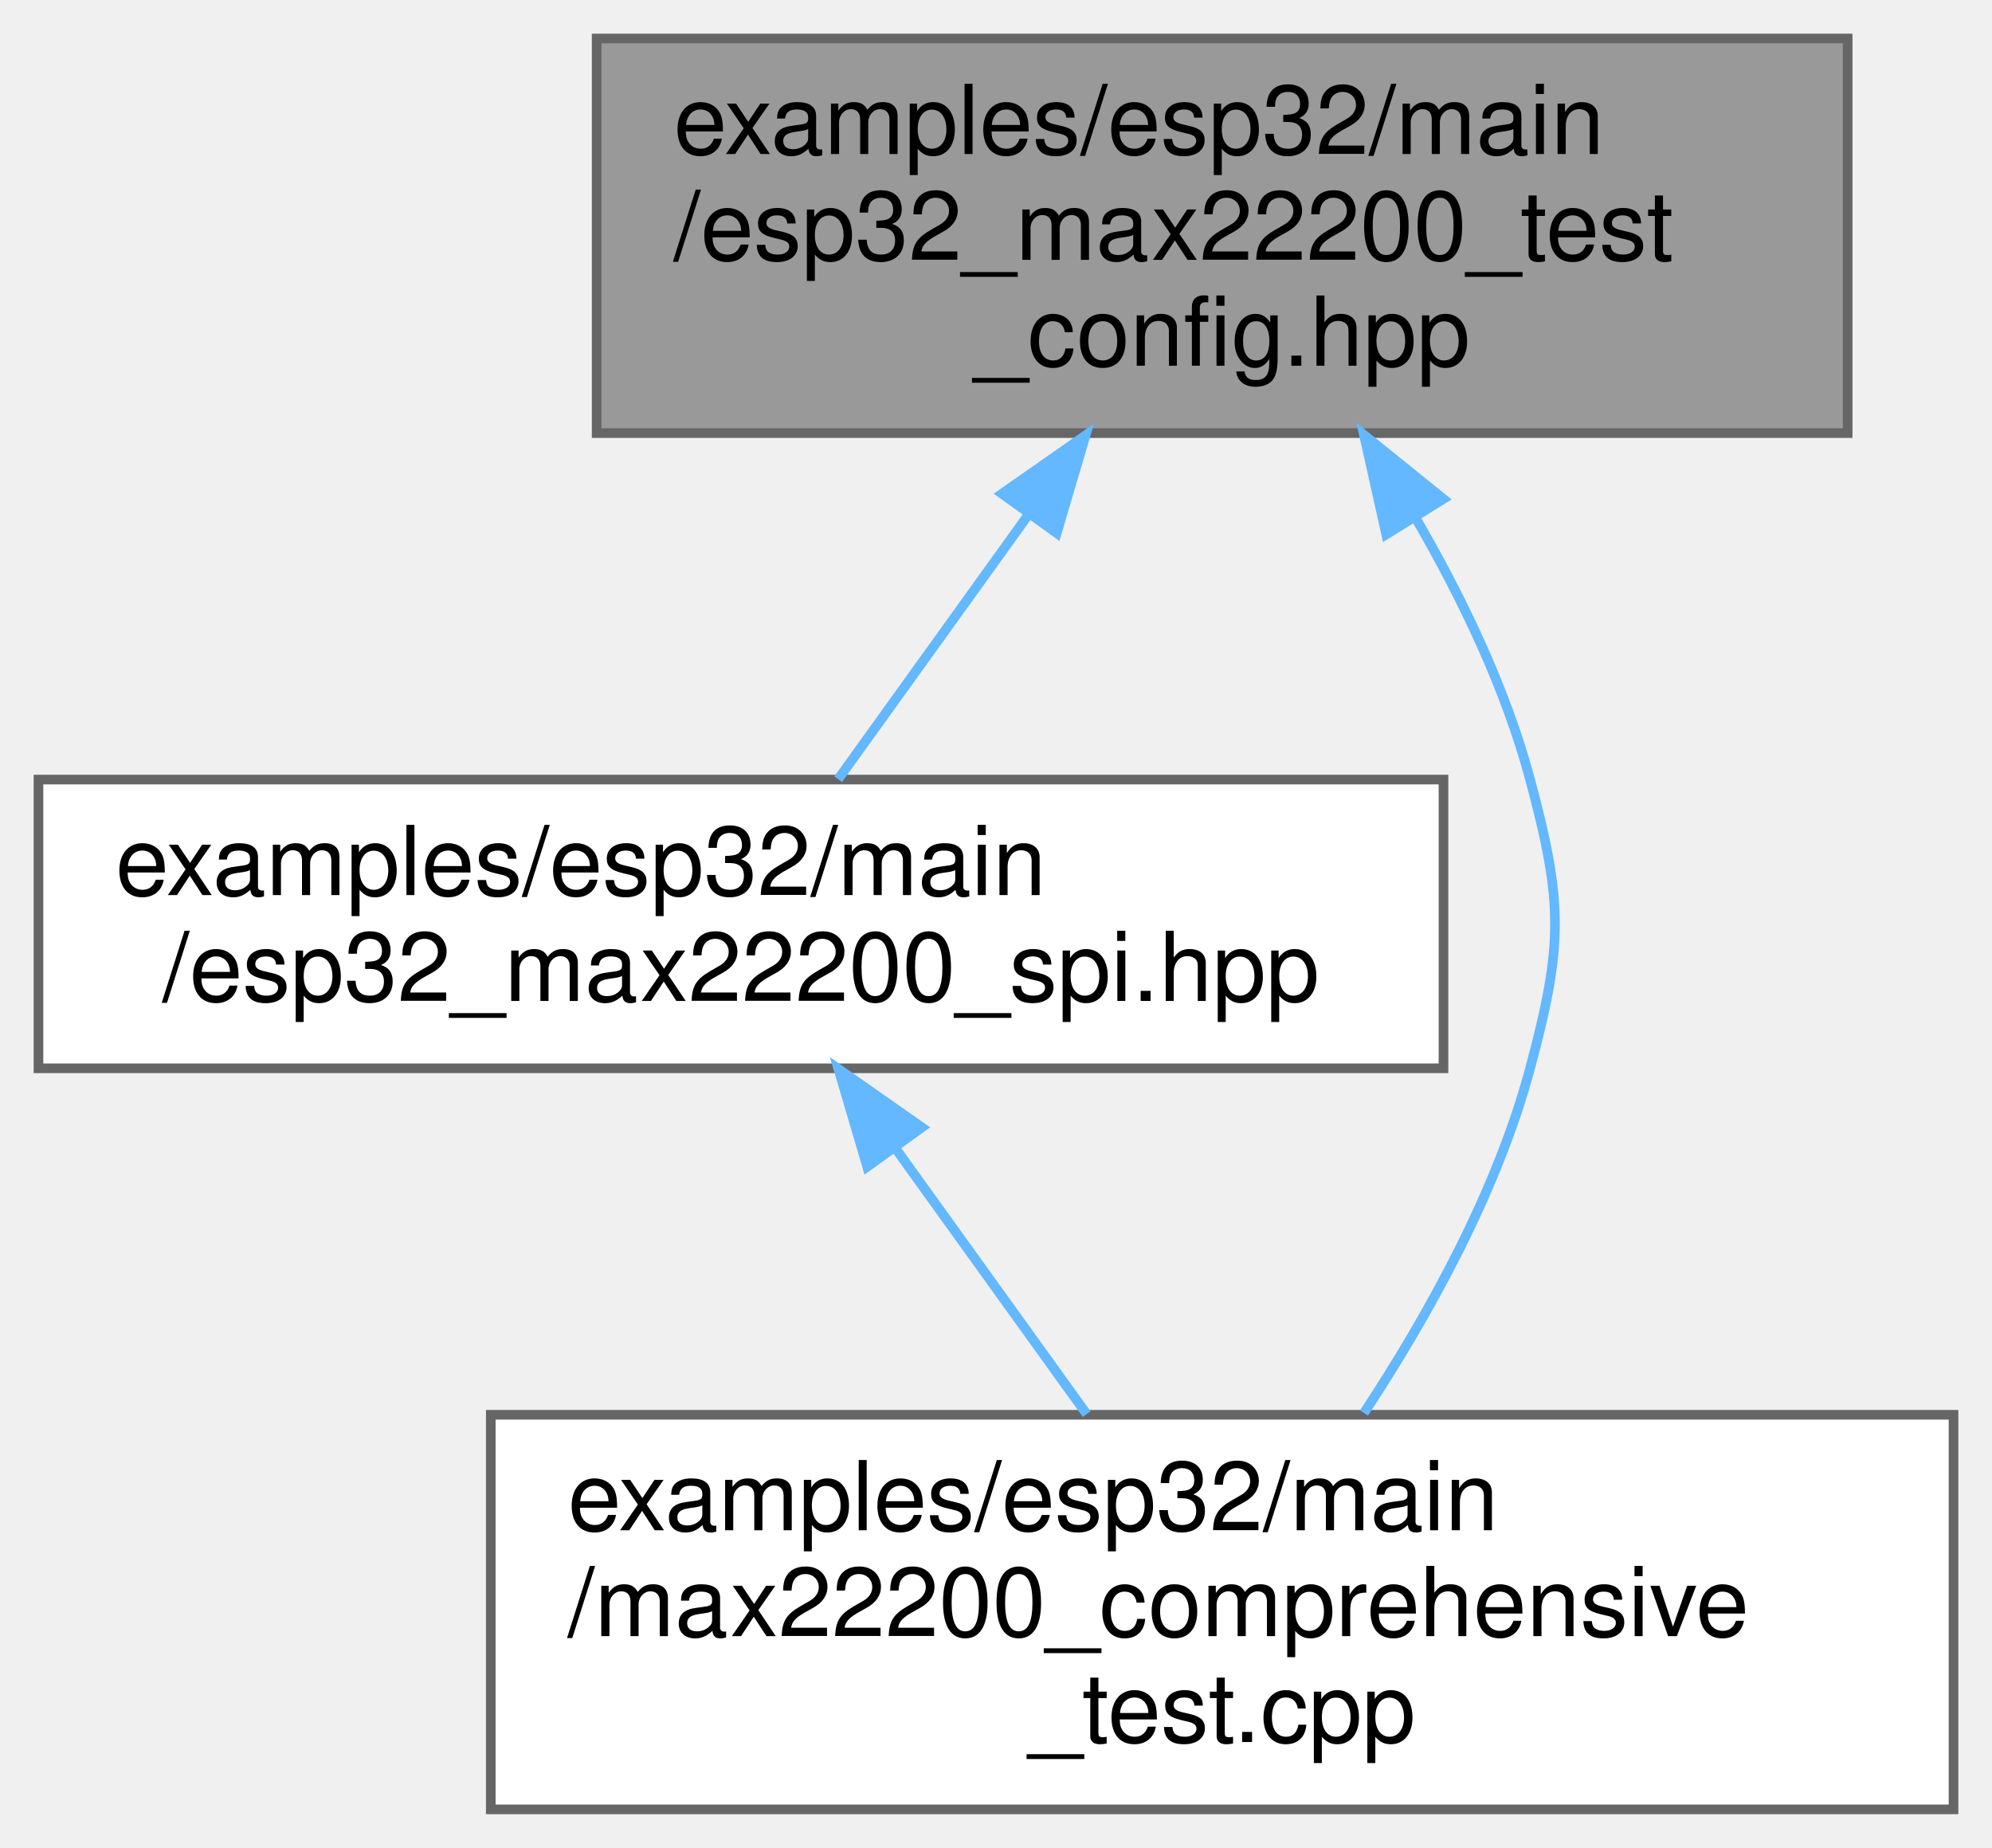
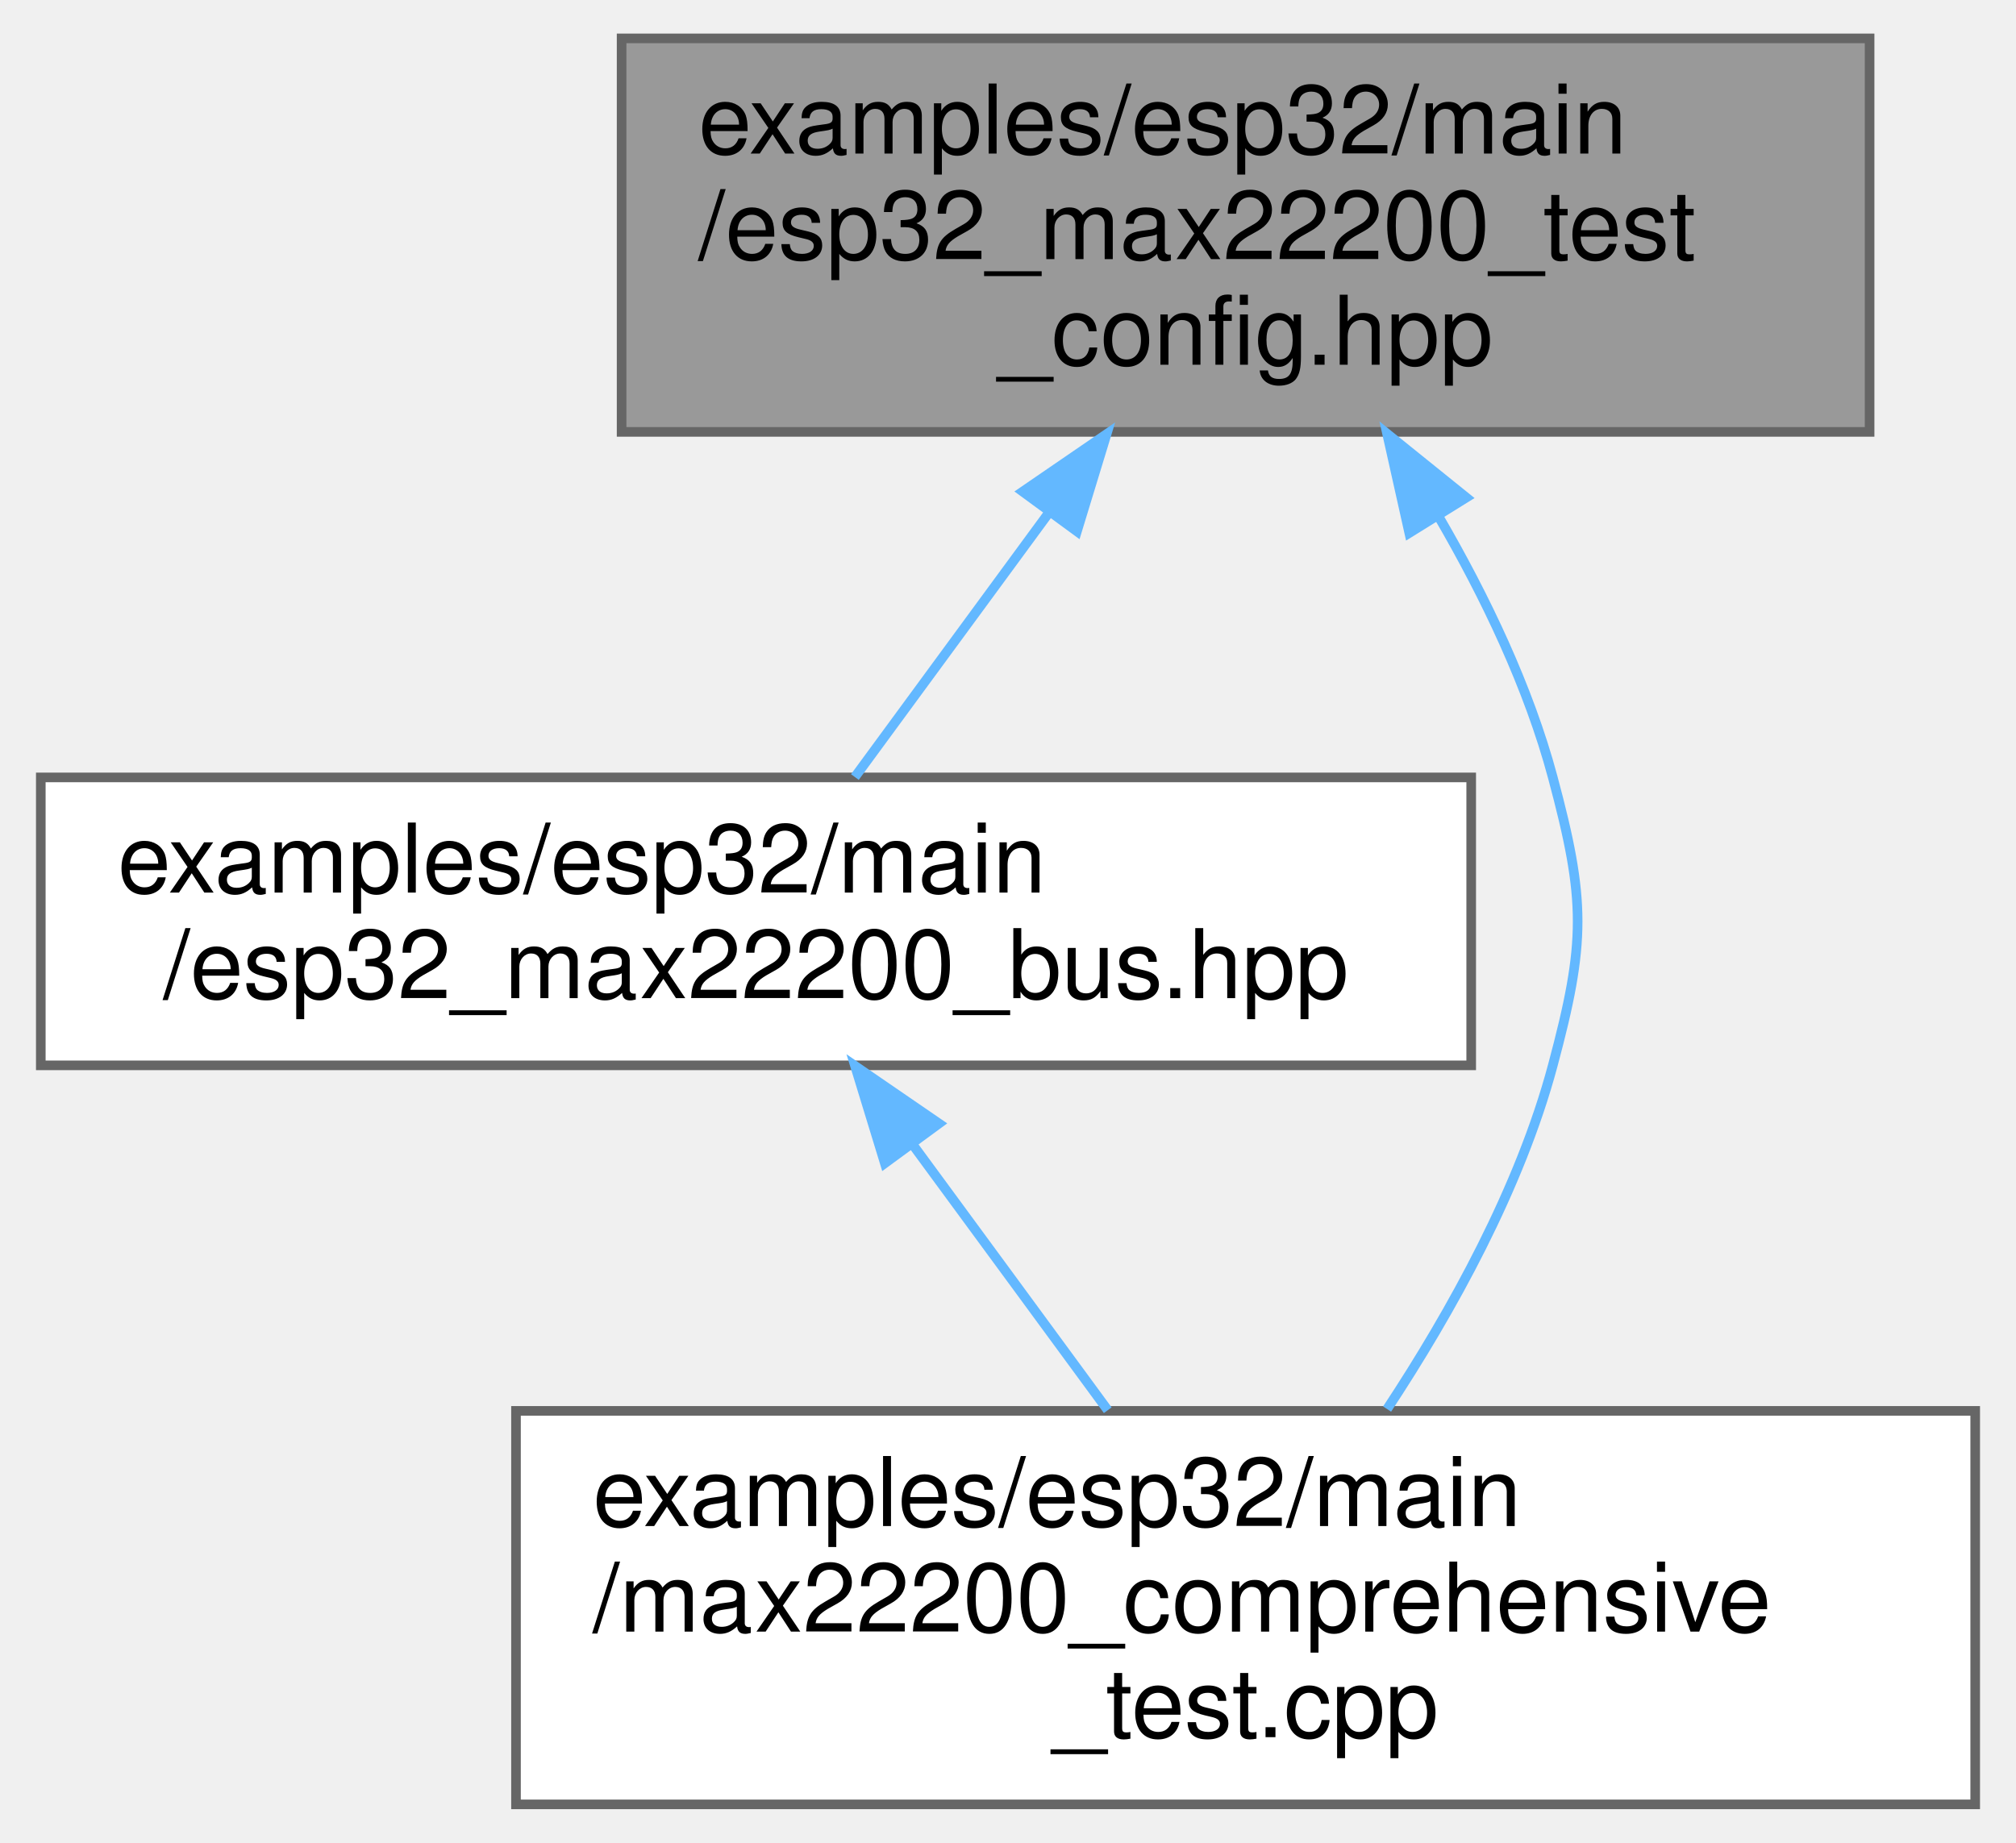
- <svg xmlns="http://www.w3.org/2000/svg" xmlns:xlink="http://www.w3.org/1999/xlink" width="207pt" height="192pt" viewBox="0.00 0.00 207.00 192.00">
+ <svg xmlns="http://www.w3.org/2000/svg" xmlns:xlink="http://www.w3.org/1999/xlink" width="210pt" height="192pt" viewBox="0.00 0.00 209.50 192.00">
  <g id="graph0" class="graph" transform="scale(1 1) rotate(0) translate(4 188)">
    <g id="Node000001" class="node">
      <g id="a_Node000001">
        <a xlink:title="Hardware configuration for MAX22200 driver on ESP32-C6.">
-           <polygon fill="#999999" stroke="#666666" points="188,-184 58,-184 58,-143 188,-143 188,-184" />
-           <text text-anchor="start" x="66" y="-172" font-family="Helvetica,sans-Serif" font-size="10.00">examples/esp32/main</text>
-           <text text-anchor="start" x="66" y="-161" font-family="Helvetica,sans-Serif" font-size="10.00">/esp32_max22200_test</text>
-           <text text-anchor="middle" x="123" y="-150" font-family="Helvetica,sans-Serif" font-size="10.00">_config.hpp</text>
+           <polygon fill="#999999" stroke="#666666" points="190.5,-184 60.5,-184 60.5,-143 190.5,-143 190.5,-184" />
+           <text text-anchor="start" x="68.5" y="-172" font-family="Helvetica,sans-Serif" font-size="10.00">examples/esp32/main</text>
+           <text text-anchor="start" x="68.5" y="-161" font-family="Helvetica,sans-Serif" font-size="10.00">/esp32_max22200_test</text>
+           <text text-anchor="middle" x="125.5" y="-150" font-family="Helvetica,sans-Serif" font-size="10.00">_config.hpp</text>
        </a>
      </g>
    </g>
    <g id="Node000002" class="node">
      <g id="a_Node000002">
-         <a xlink:href="esp32__max22200__spi_8hpp.html" target="_top" xlink:title="ESP32 SPI transport implementation for MAX22200 driver (header-only)">
-           <polygon fill="white" stroke="#666666" points="146,-107 0,-107 0,-77 146,-77 146,-107" />
+         <a xlink:href="esp32__max22200__bus_8hpp.html" target="_top" xlink:title="ESP32 SPI transport implementation for MAX22200 driver (header-only)">
+           <polygon fill="white" stroke="#666666" points="149,-107 0,-107 0,-77 149,-77 149,-107" />
          <text text-anchor="start" x="8" y="-95" font-family="Helvetica,sans-Serif" font-size="10.00">examples/esp32/main</text>
-           <text text-anchor="middle" x="73" y="-84" font-family="Helvetica,sans-Serif" font-size="10.00">/esp32_max22200_spi.hpp</text>
+           <text text-anchor="middle" x="74.5" y="-84" font-family="Helvetica,sans-Serif" font-size="10.00">/esp32_max22200_bus.hpp</text>
        </a>
      </g>
    </g>
    <g id="edge1_Node000001_Node000002" class="edge">
      <g id="a_edge1_Node000001_Node000002">
        <a xlink:title=" ">
-           <path fill="none" stroke="#63b8ff" d="M102.78,-134.4C96.01,-124.99 88.76,-114.9 83.1,-107.04" />
-           <polygon fill="#63b8ff" stroke="#63b8ff" points="100.12,-136.7 108.81,-142.77 105.81,-132.61 100.12,-136.7" />
+           <path fill="none" stroke="#63b8ff" d="M105.09,-134.69C98.12,-125.19 90.63,-114.98 84.8,-107.04" />
+           <polygon fill="#63b8ff" stroke="#63b8ff" points="102.28,-136.78 111.02,-142.77 107.93,-132.64 102.28,-136.78" />
        </a>
      </g>
    </g>
    <g id="Node000003" class="node">
      <g id="a_Node000003">
        <a xlink:href="max22200__comprehensive__test_8cpp.html" target="_top" xlink:title="Comprehensive test suite for MAX22200 driver on ESP32-C6.">
-           <polygon fill="white" stroke="#666666" points="199,-41 47,-41 47,0 199,0 199,-41" />
-           <text text-anchor="start" x="55" y="-29" font-family="Helvetica,sans-Serif" font-size="10.00">examples/esp32/main</text>
-           <text text-anchor="start" x="55" y="-18" font-family="Helvetica,sans-Serif" font-size="10.00">/max22200_comprehensive</text>
-           <text text-anchor="middle" x="123" y="-7" font-family="Helvetica,sans-Serif" font-size="10.00">_test.cpp</text>
+           <polygon fill="white" stroke="#666666" points="201.5,-41 49.5,-41 49.5,0 201.5,0 201.5,-41" />
+           <text text-anchor="start" x="57.5" y="-29" font-family="Helvetica,sans-Serif" font-size="10.00">examples/esp32/main</text>
+           <text text-anchor="start" x="57.5" y="-18" font-family="Helvetica,sans-Serif" font-size="10.00">/max22200_comprehensive</text>
+           <text text-anchor="middle" x="125.5" y="-7" font-family="Helvetica,sans-Serif" font-size="10.00">_test.cpp</text>
        </a>
      </g>
    </g>
    <g id="edge3_Node000001_Node000003" class="edge">
      <g id="a_edge3_Node000001_Node000003">
        <a xlink:title=" ">
-           <path fill="none" stroke="#63b8ff" d="M143.09,-134.21C147.96,-125.84 152.49,-116.39 155,-107 158.45,-94.12 158.45,-89.88 155,-77 151.58,-64.21 144.42,-51.32 137.74,-41.19" />
-           <polygon fill="#63b8ff" stroke="#63b8ff" points="140.05,-132.47 137.74,-142.81 145.99,-136.16 140.05,-132.47" />
+           <path fill="none" stroke="#63b8ff" d="M145.59,-134.21C150.46,-125.84 154.99,-116.39 157.5,-107 160.95,-94.12 160.95,-89.88 157.5,-77 154.08,-64.21 146.92,-51.32 140.24,-41.19" />
+           <polygon fill="#63b8ff" stroke="#63b8ff" points="142.55,-132.47 140.24,-142.81 148.49,-136.16 142.55,-132.47" />
        </a>
      </g>
    </g>
    <g id="edge2_Node000002_Node000003" class="edge">
      <g id="a_edge2_Node000002_Node000003">
        <a xlink:title=" ">
-           <path fill="none" stroke="#63b8ff" d="M89.12,-68.59C95.5,-59.73 102.76,-49.63 108.92,-41.07" />
-           <polygon fill="#63b8ff" stroke="#63b8ff" points="86.12,-66.77 83.12,-76.94 91.8,-70.86 86.12,-66.77" />
+           <path fill="none" stroke="#63b8ff" d="M90.74,-68.86C97.3,-59.94 104.79,-49.72 111.14,-41.07" />
+           <polygon fill="#63b8ff" stroke="#63b8ff" points="87.92,-66.8 84.82,-76.94 93.56,-70.94 87.92,-66.8" />
        </a>
      </g>
    </g>
  </g>
</svg>
